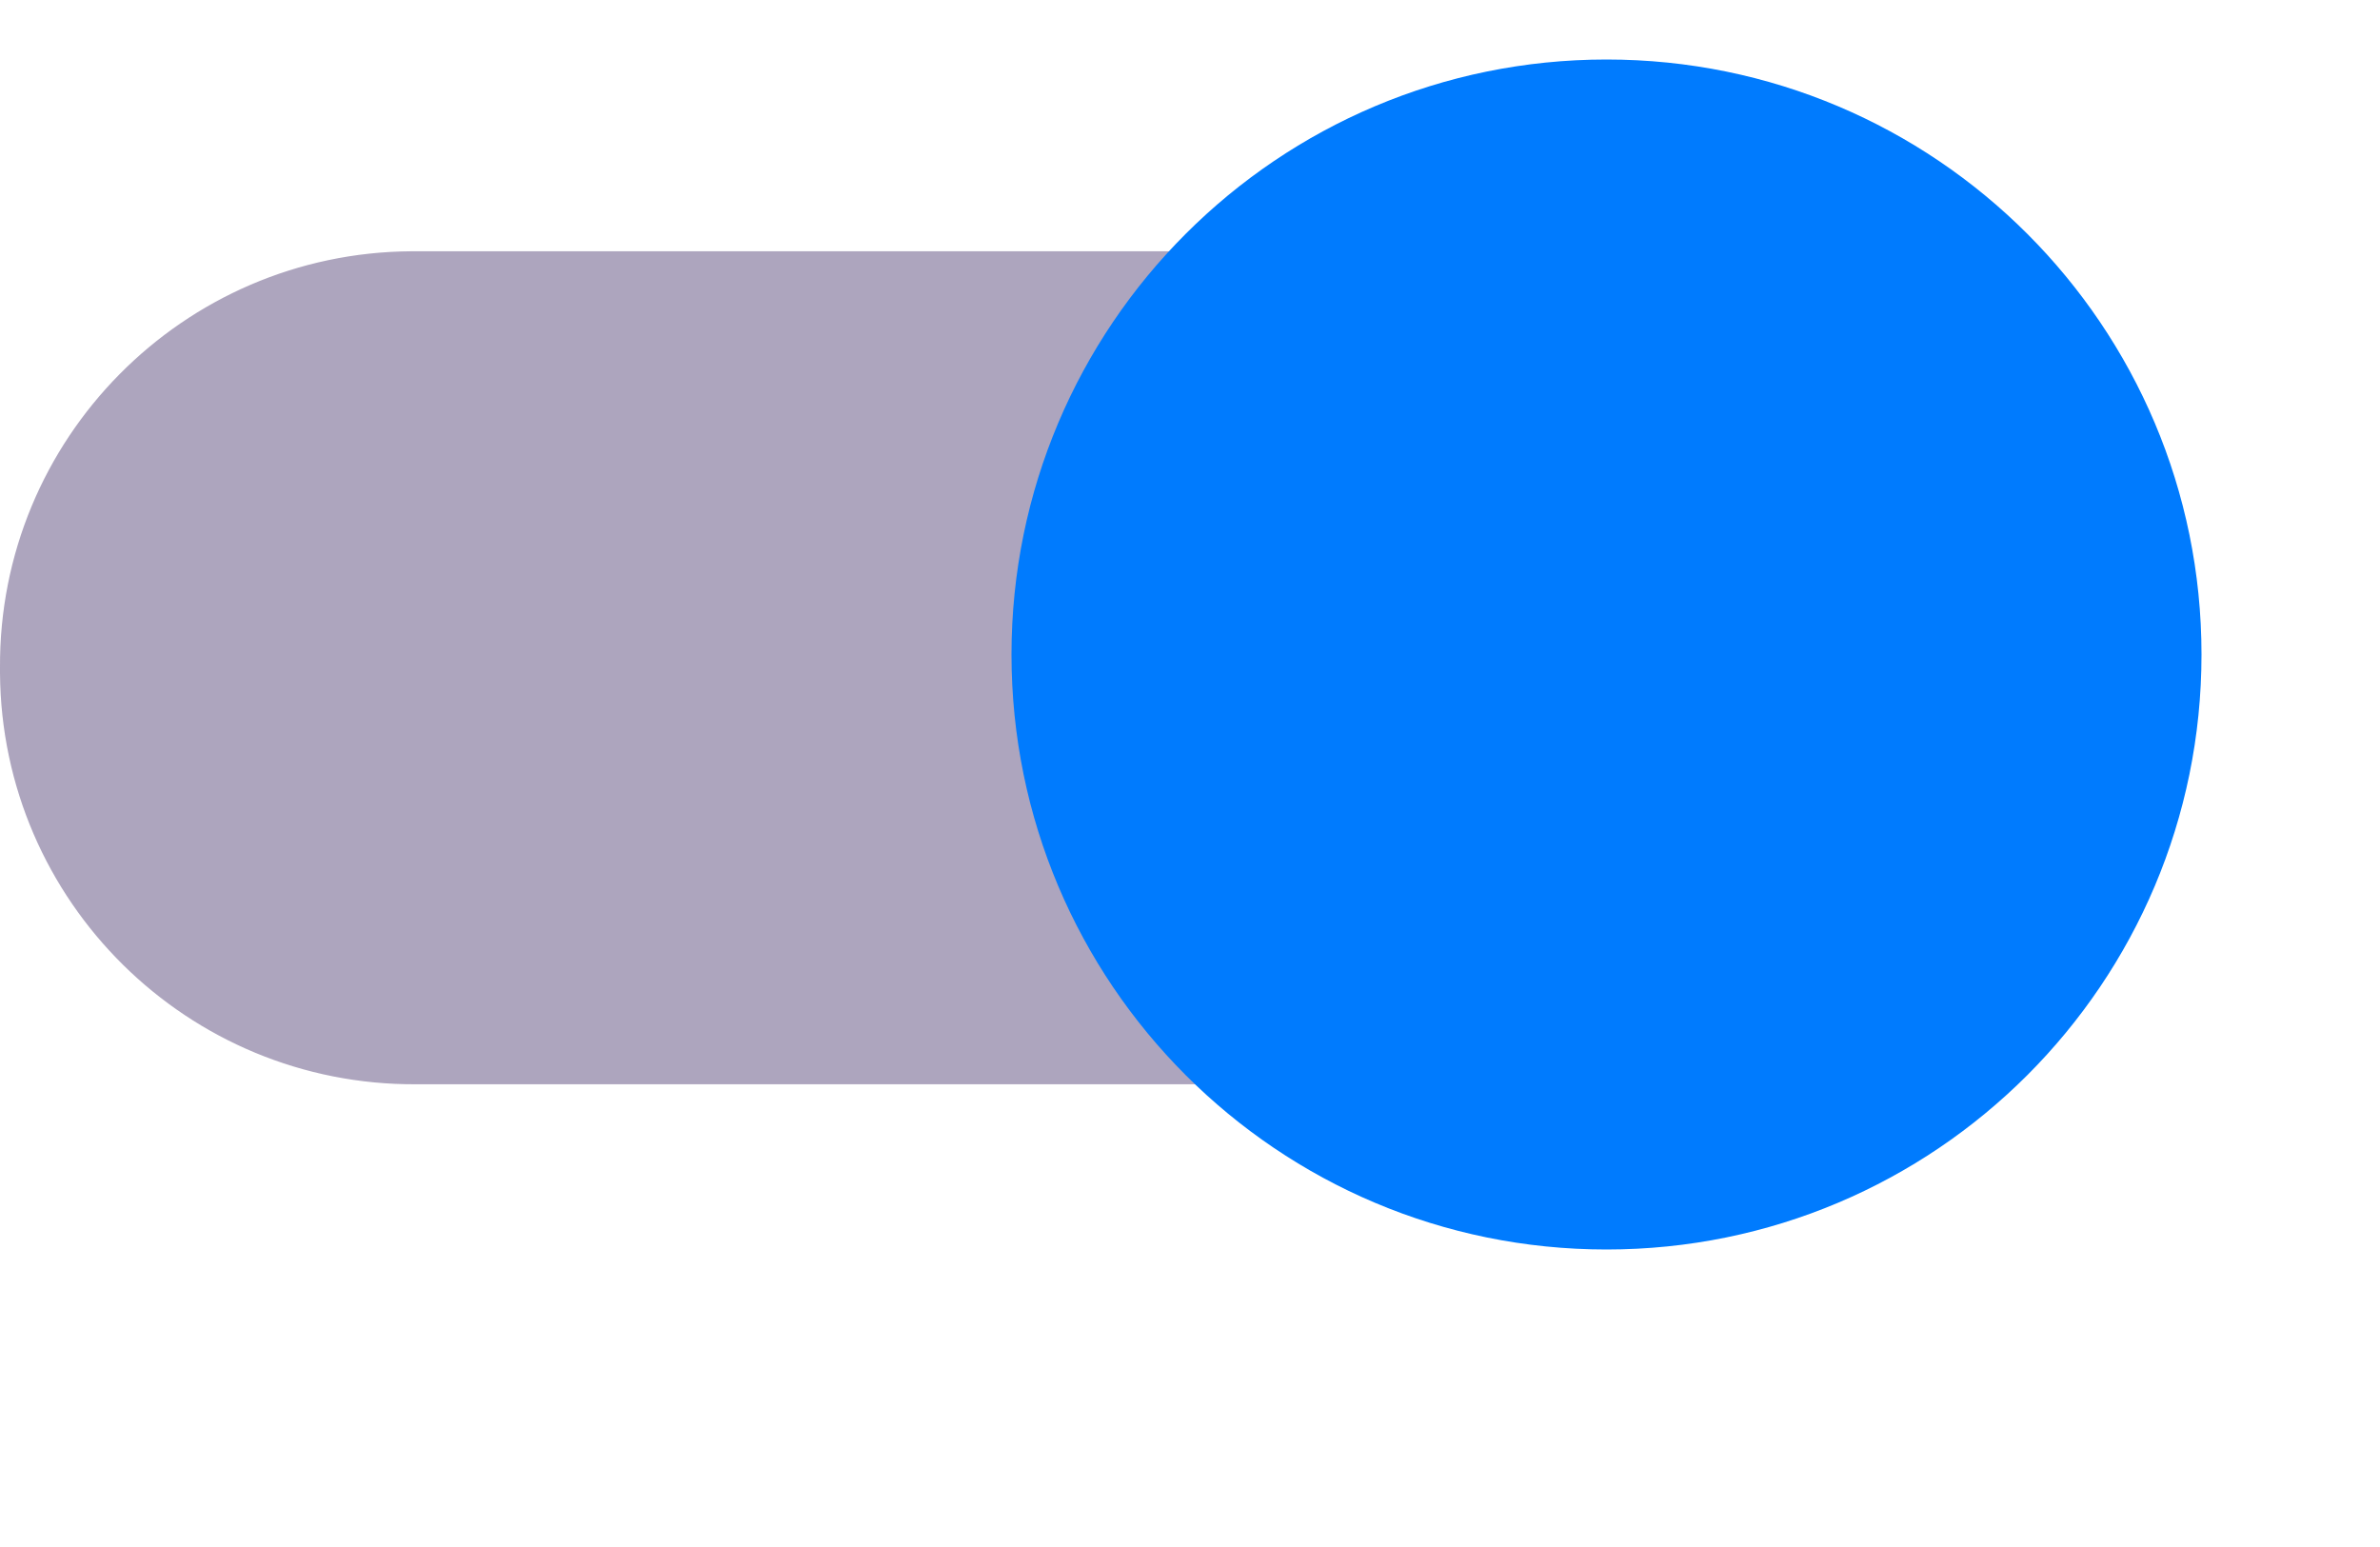
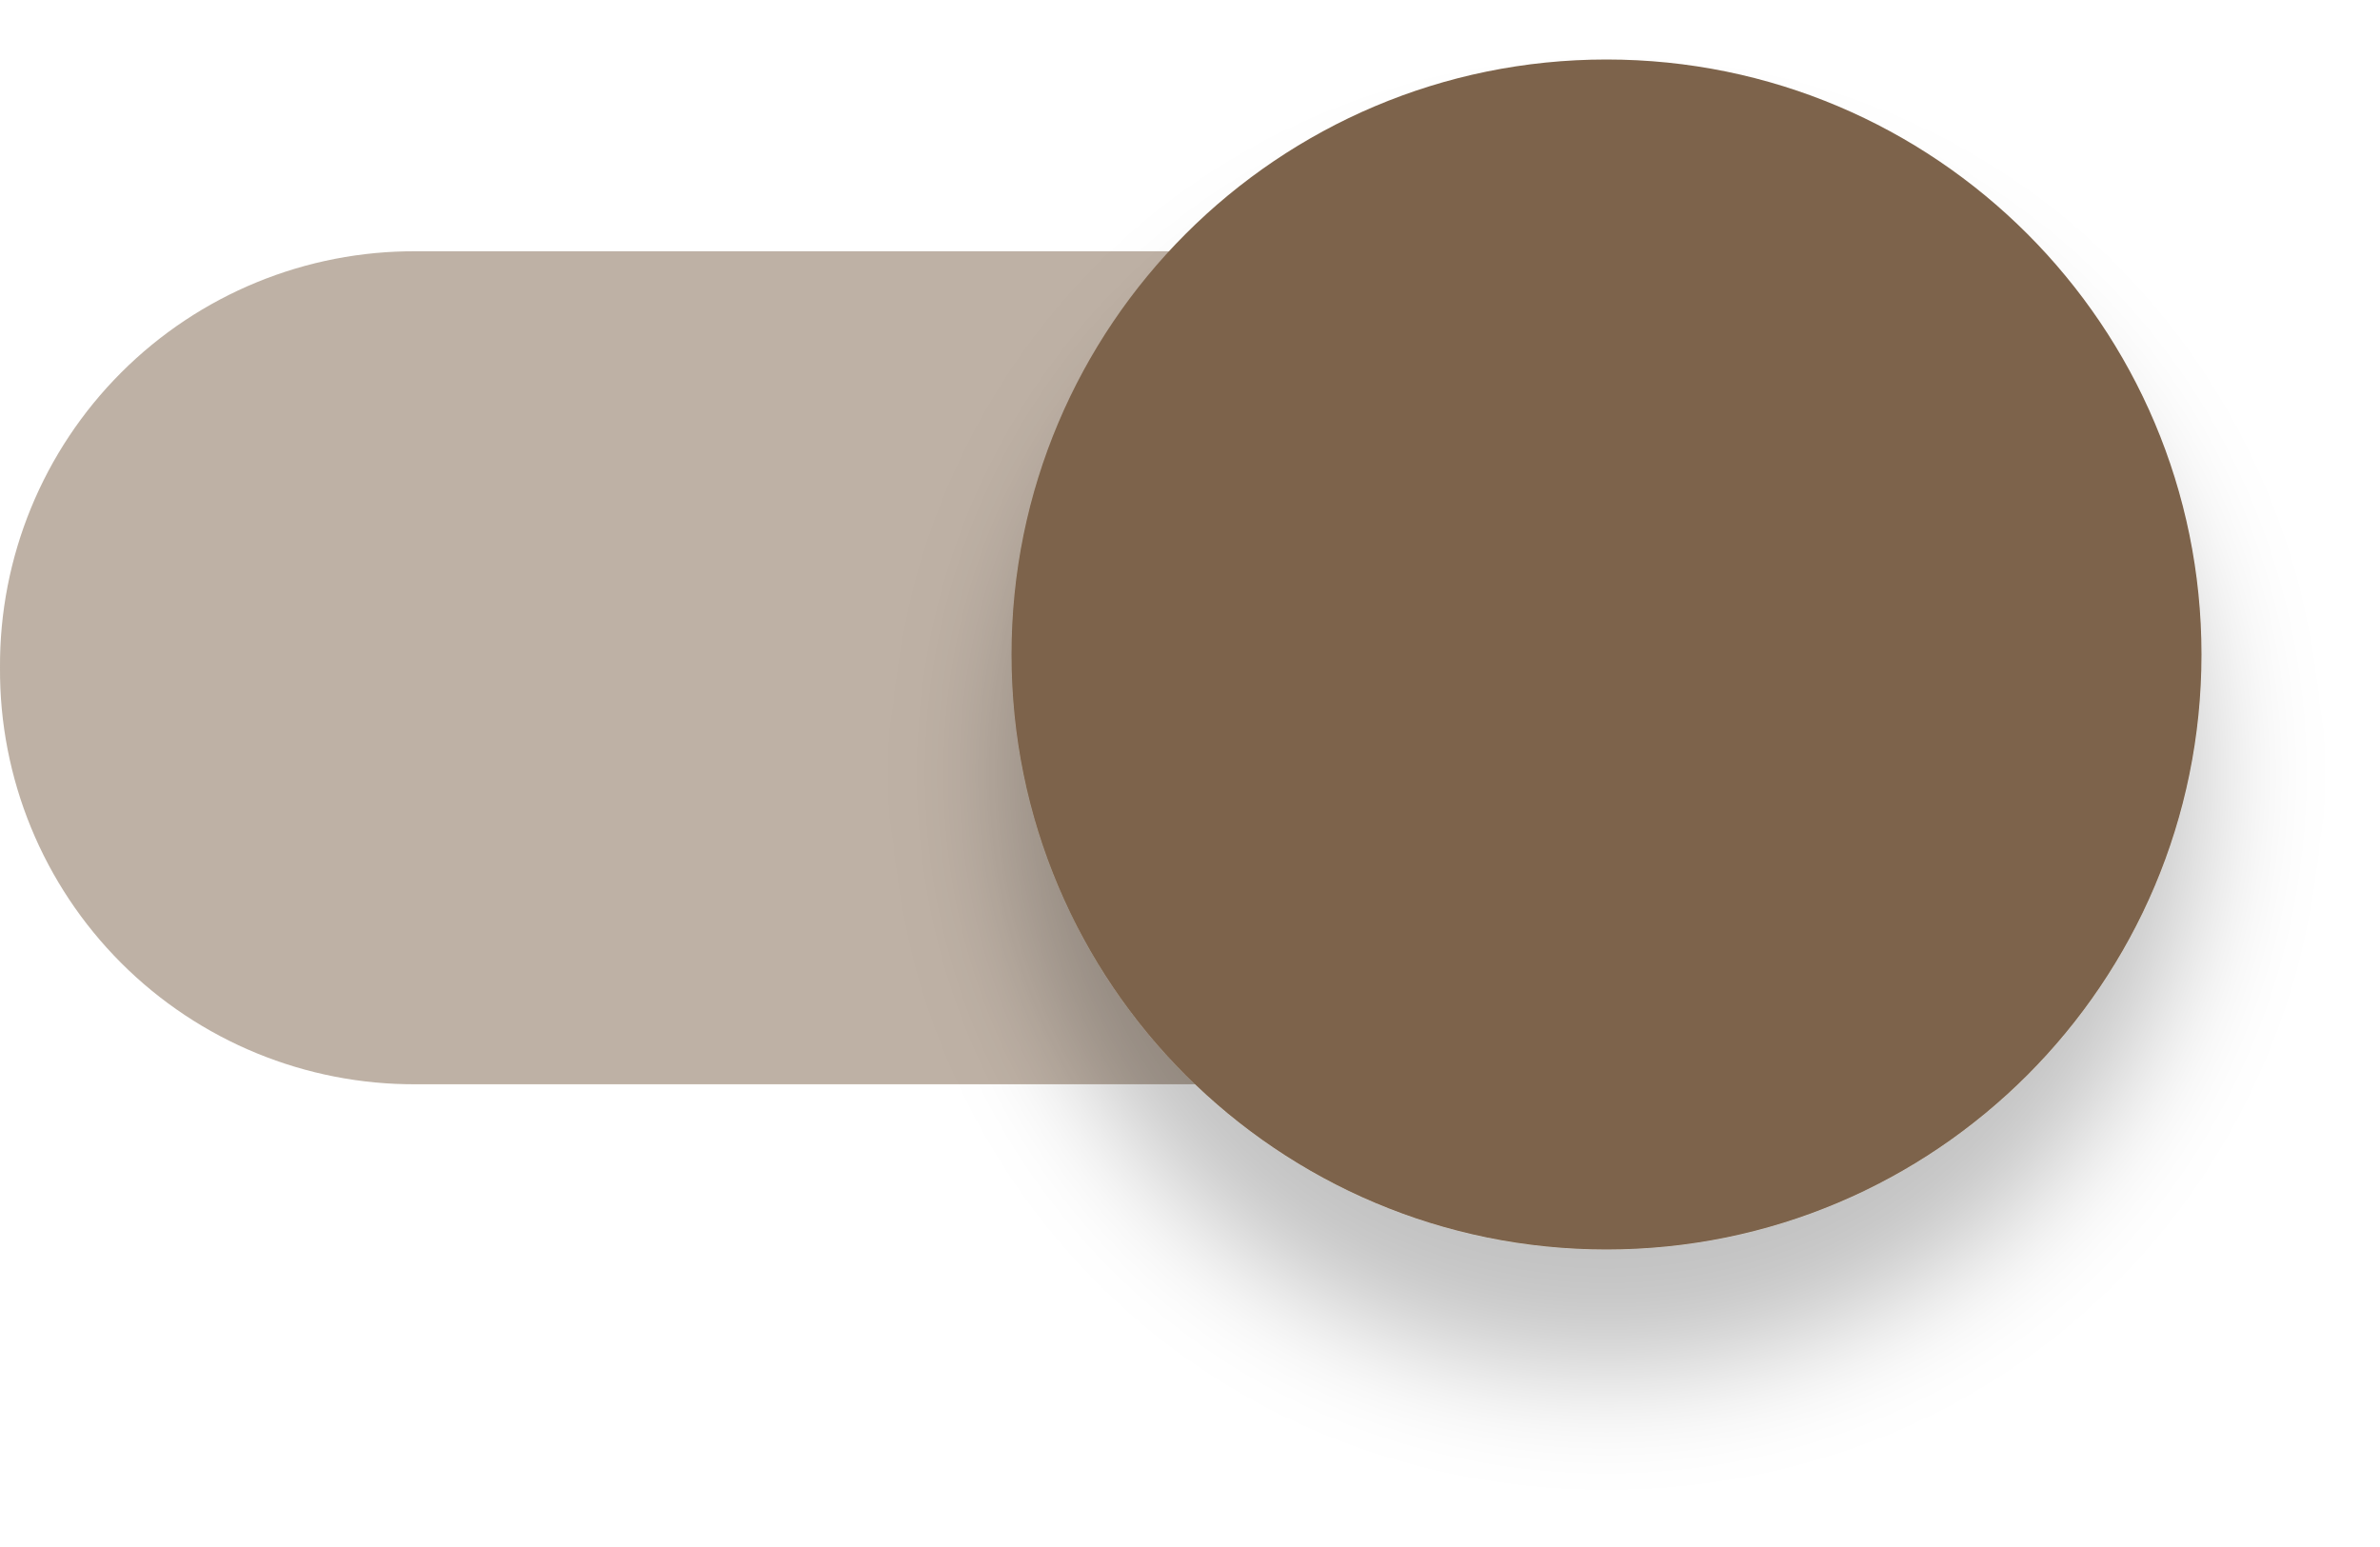
- <svg xmlns="http://www.w3.org/2000/svg" version="1.1" id="Layer_1" x="0px" y="0px" width="40px" height="26px" viewBox="0 0 40 26" enable-background="new 0 0 40 26" xml:space="preserve">
+ <svg xmlns="http://www.w3.org/2000/svg" width="40" height="26" viewBox="0 0 40 26">
+   <defs>
+     <style type="text/css">
+             .cls-1,.cls-2{fill:#7d644b}.cls-1{fill-rule:evenodd;opacity:.5}.cls-3{filter:url(#switch_button)}
+         </style>
+     <filter id="switch_button" width="26" height="26" x="14" y="0" filterUnits="userSpaceOnUse">
+       <feOffset dy="2" />
+       <feGaussianBlur result="blur" stdDeviation="1" />
+       <feFlood flood-opacity=".239" />
+       <feComposite in2="blur" operator="in" />
+       <feComposite in="SourceGraphic" />
+     </filter>
+   </defs>
  <g id="switch_on" transform="translate(0 1)">
-     <path id="switch_path" opacity="0.5" fill="#5C4B7D" enable-background="new    " d="M34,10.223c0.023,3.842-3.072,6.976-6.914,7   c-0.028,0-0.057,0-0.086,0H7c-3.842,0.024-6.976-3.071-7-6.914c0-0.029,0-0.057,0-0.086c-0.024-3.842,3.072-6.976,6.914-7   c0.029,0,0.058,0,0.086,0h20c3.842-0.024,6.977,3.071,7,6.914C34,10.166,34,10.194,34,10.223z" />
-     <g transform="translate(0 -1)">
-       <path id="switch_button-2" fill="#007BFE" d="M27,1c5.523,0,10,4.477,10,10c0,5.523-4.477,10-10,10s-10-4.477-10-10    C17,5.477,21.477,1,27,1z" />
+     <path id="switch_path" d="M37 10a6.957 6.957 0 0 1-7 7H10a6.957 6.957 0 0 1-7-7 6.957 6.957 0 0 1 7-7h20a6.957 6.957 0 0 1 7 7z" class="cls-1" transform="translate(-3 .223)" />
+     <g class="cls-3" transform="translate(0 -1)">
+       <path id="switch_button-2" d="M10 0A10 10 0 1 1 0 10 10 10 0 0 1 10 0z" class="cls-2" data-name="switch_button" transform="translate(17 1)" />
    </g>
  </g>
</svg>
